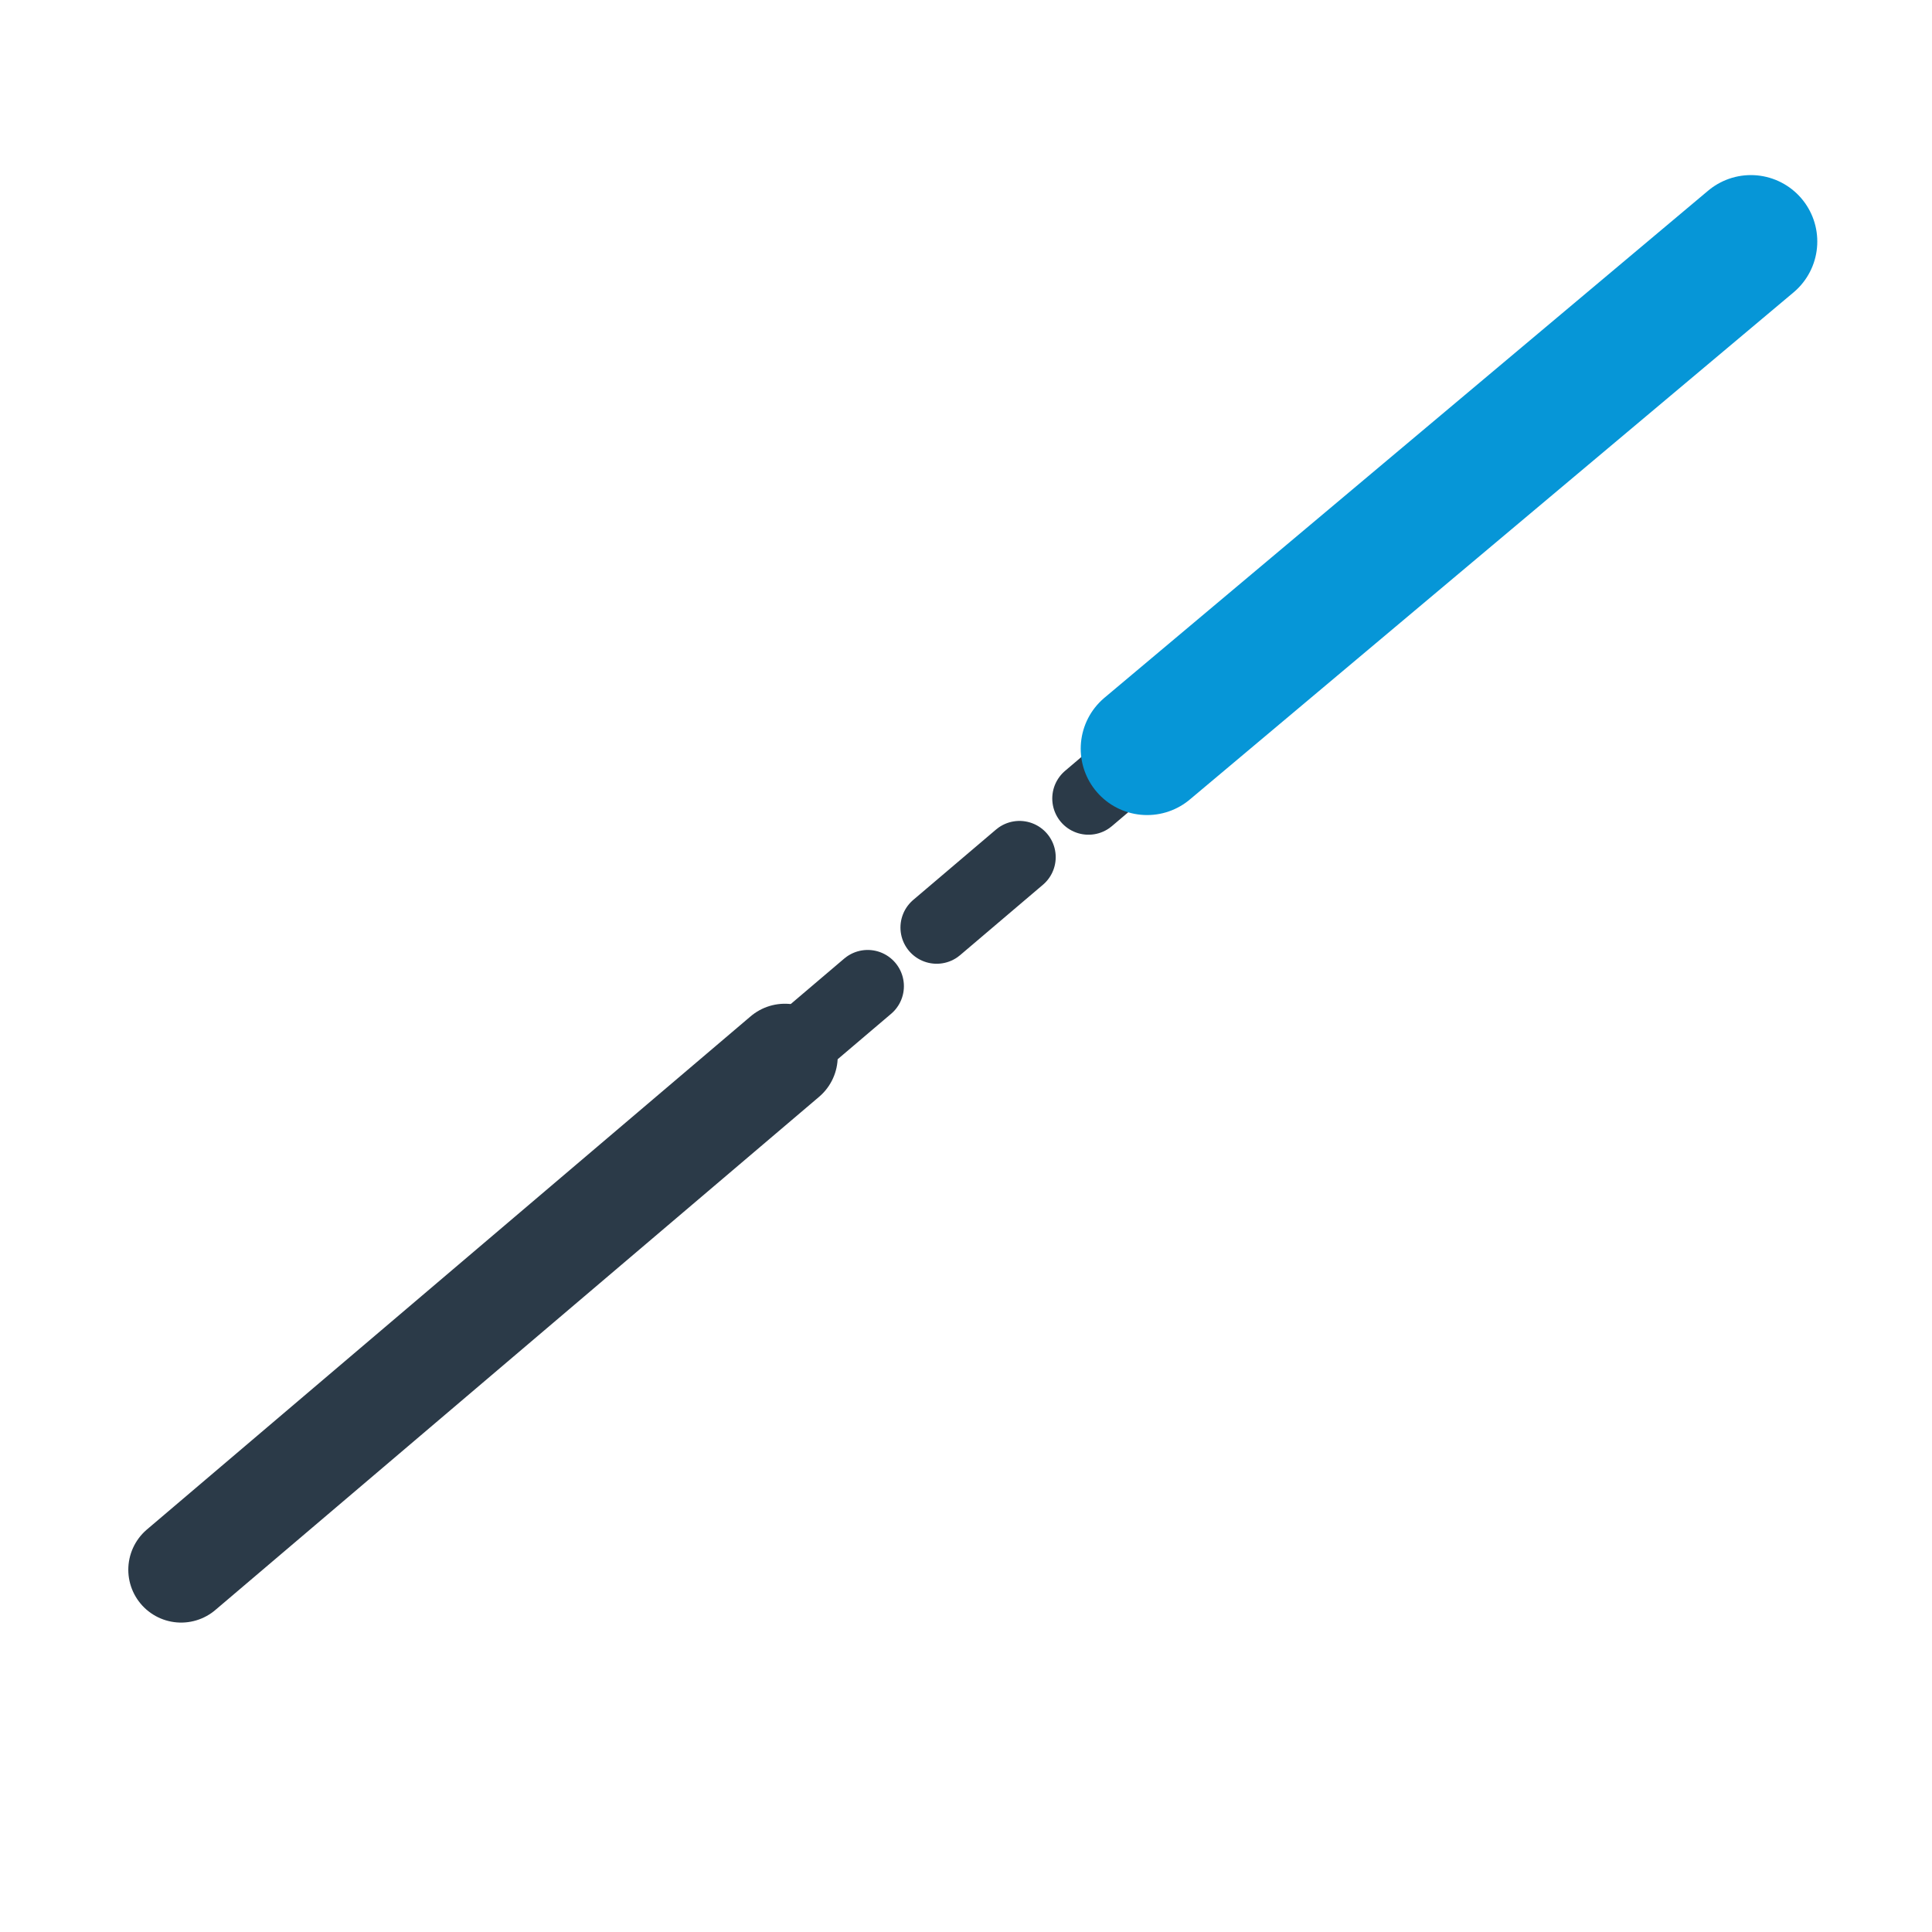
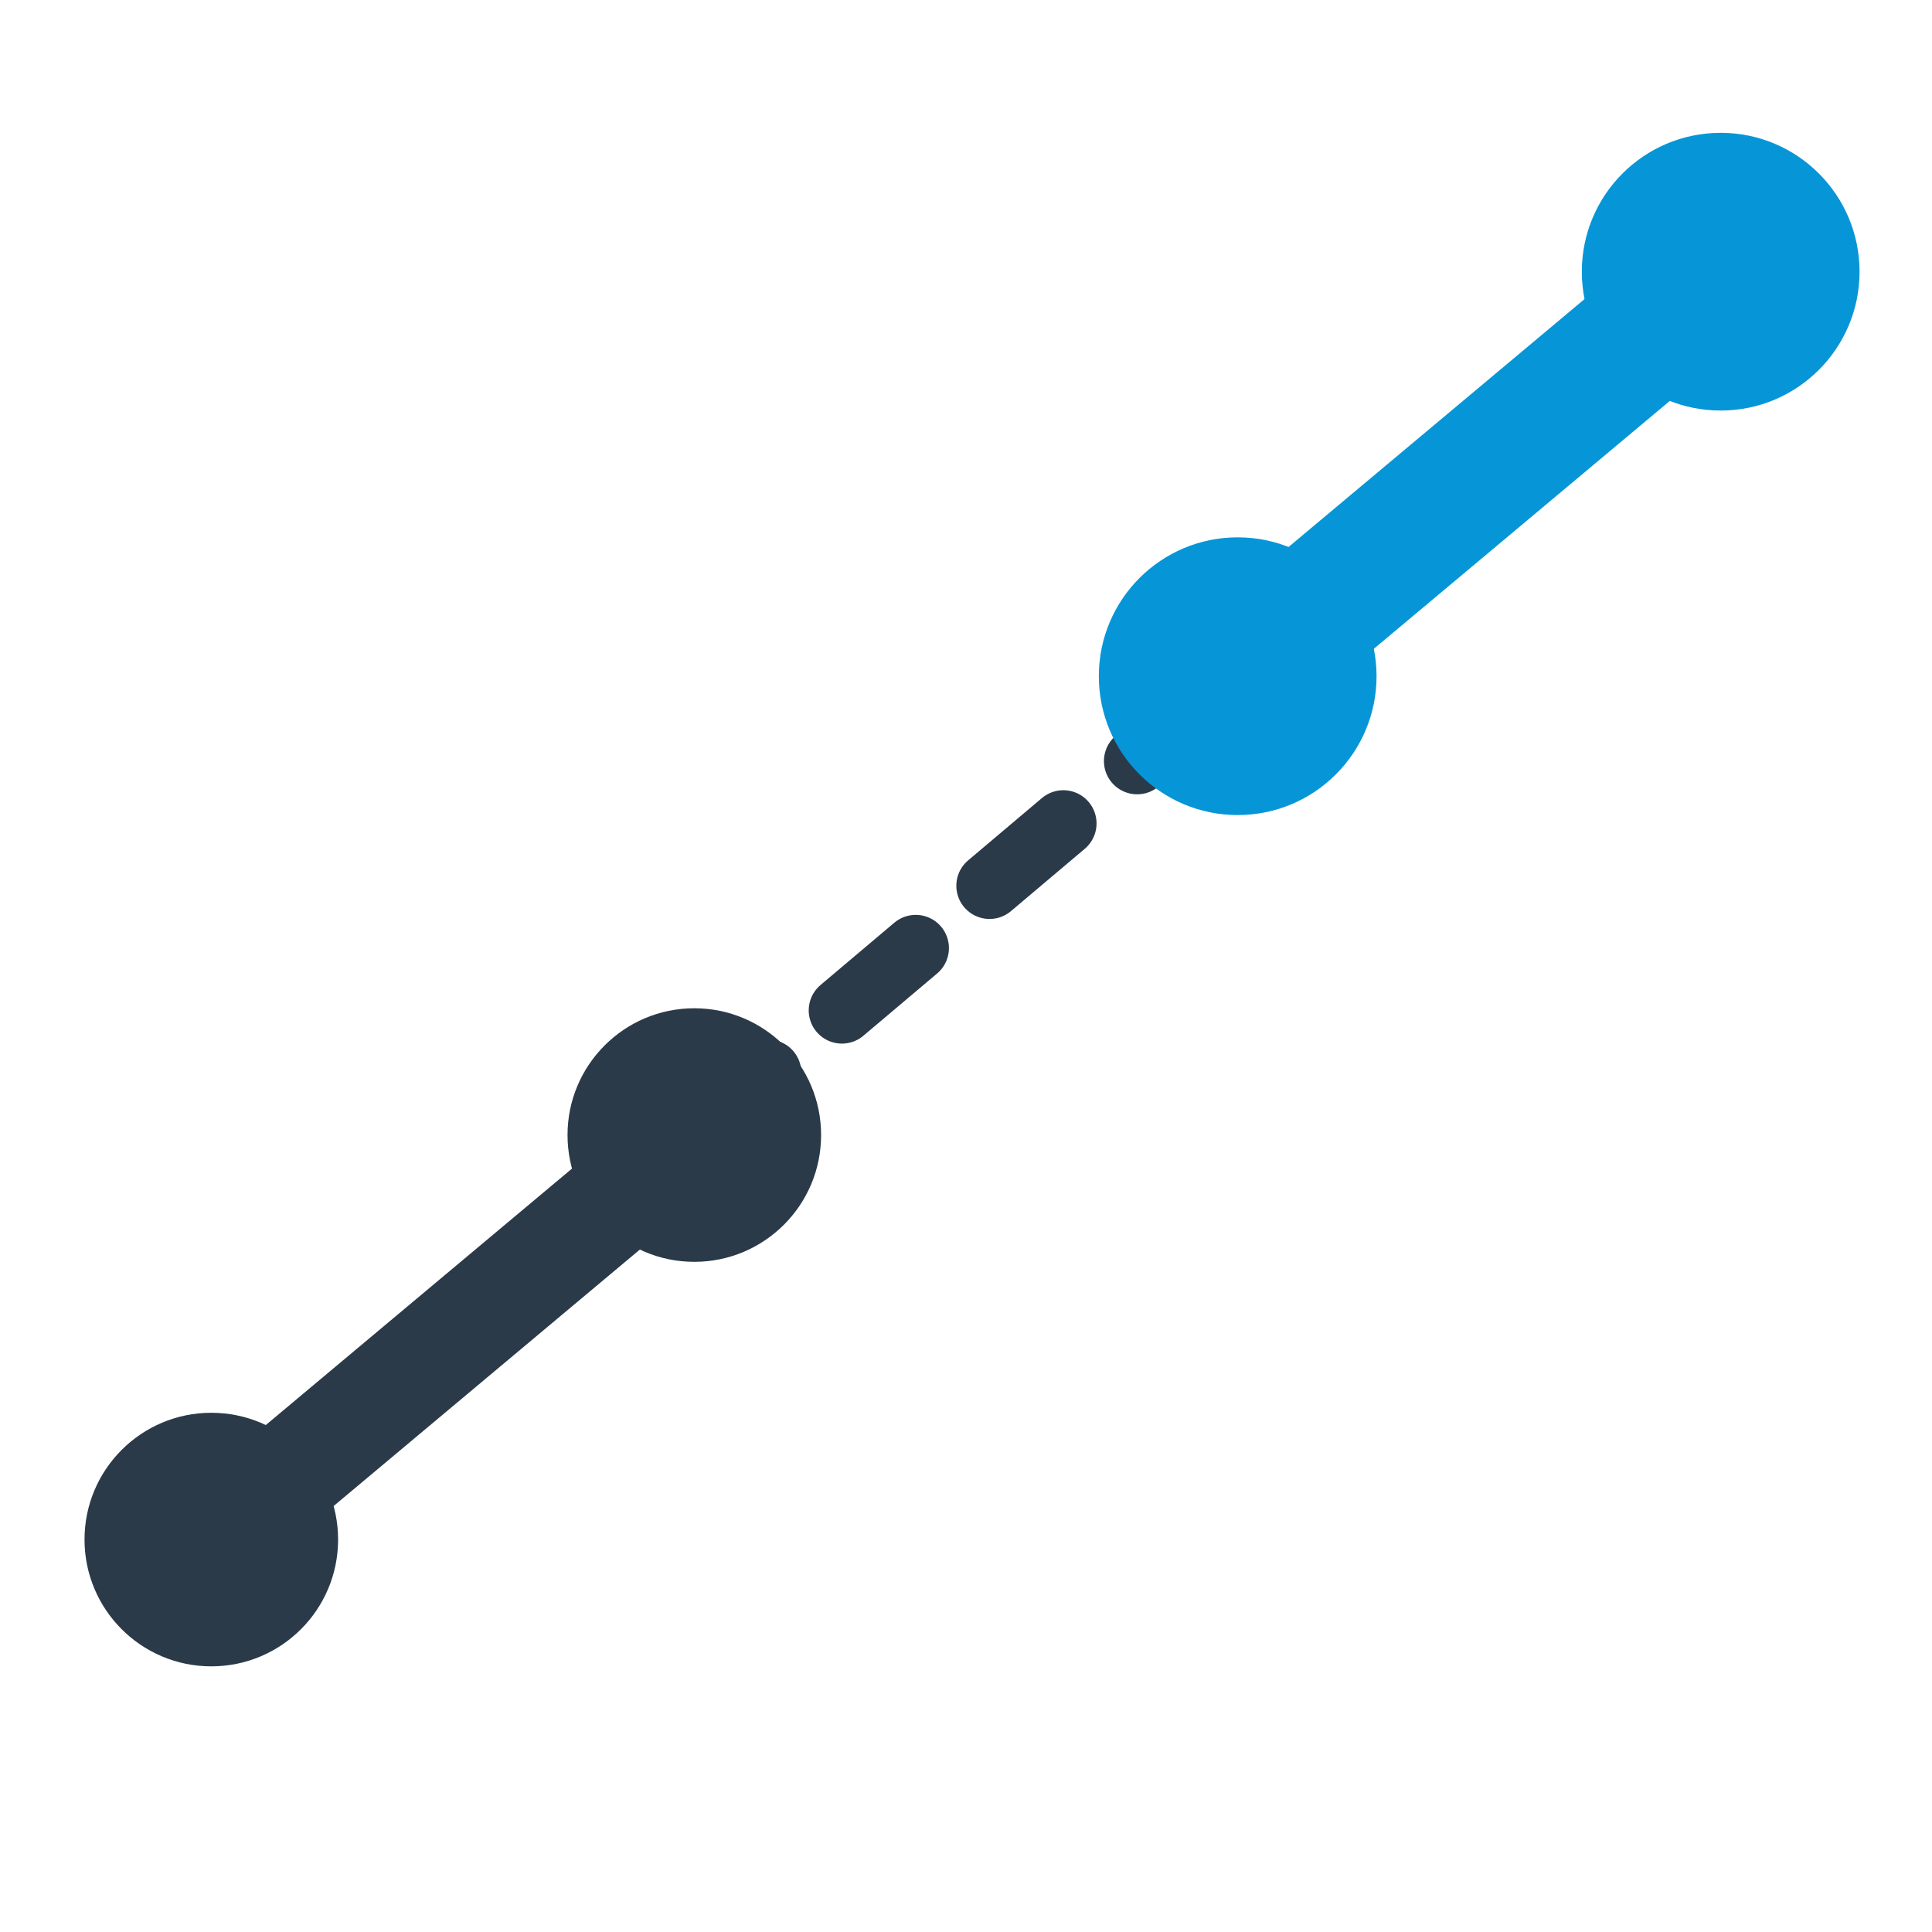
<svg xmlns="http://www.w3.org/2000/svg" viewBox="0 0 32 32" width="32" height="32" color="#2B3A48">
-   <path d="M3,26 L13,17.5" fill="none" stroke="currentColor" stroke-width="1.75" stroke-linecap="round" stroke-linejoin="round" />
-   <path d="M13,17.5 L19,12.4" fill="none" stroke="currentColor" stroke-width="1.2" stroke-linecap="round" stroke-linejoin="round" stroke-dasharray="1.8 1.5" />
-   <path d="M19,12.4 L29,4" fill="none" stroke="#0696D7" stroke-width="2.2" stroke-linecap="round" stroke-linejoin="round" />
+   <path d="M11.5,18.8 L20.5,11.2" fill="none" stroke="currentColor" stroke-width="1.1" stroke-linecap="round" stroke-linejoin="round" stroke-dasharray="1.6 1.6" />
+   <path d="M3.5,25.5 L11.5,18.8" fill="none" stroke="currentColor" stroke-width="1.75" stroke-linecap="round" stroke-linejoin="round" />
+   <path d="M20.5,11.2 L28.5,4.5" fill="none" stroke="#0696D7" stroke-width="2.2" stroke-linecap="round" stroke-linejoin="round" />
+   <circle cx="3.5" cy="25.5" r="2.1" fill="currentColor" />
+   <circle cx="11.5" cy="18.8" r="2.1" fill="currentColor" />
+   <circle cx="20.5" cy="11.2" r="2.3" fill="#0696D7" />
+   <circle cx="28.5" cy="4.5" r="2.3" fill="#0696D7" />
</svg>
